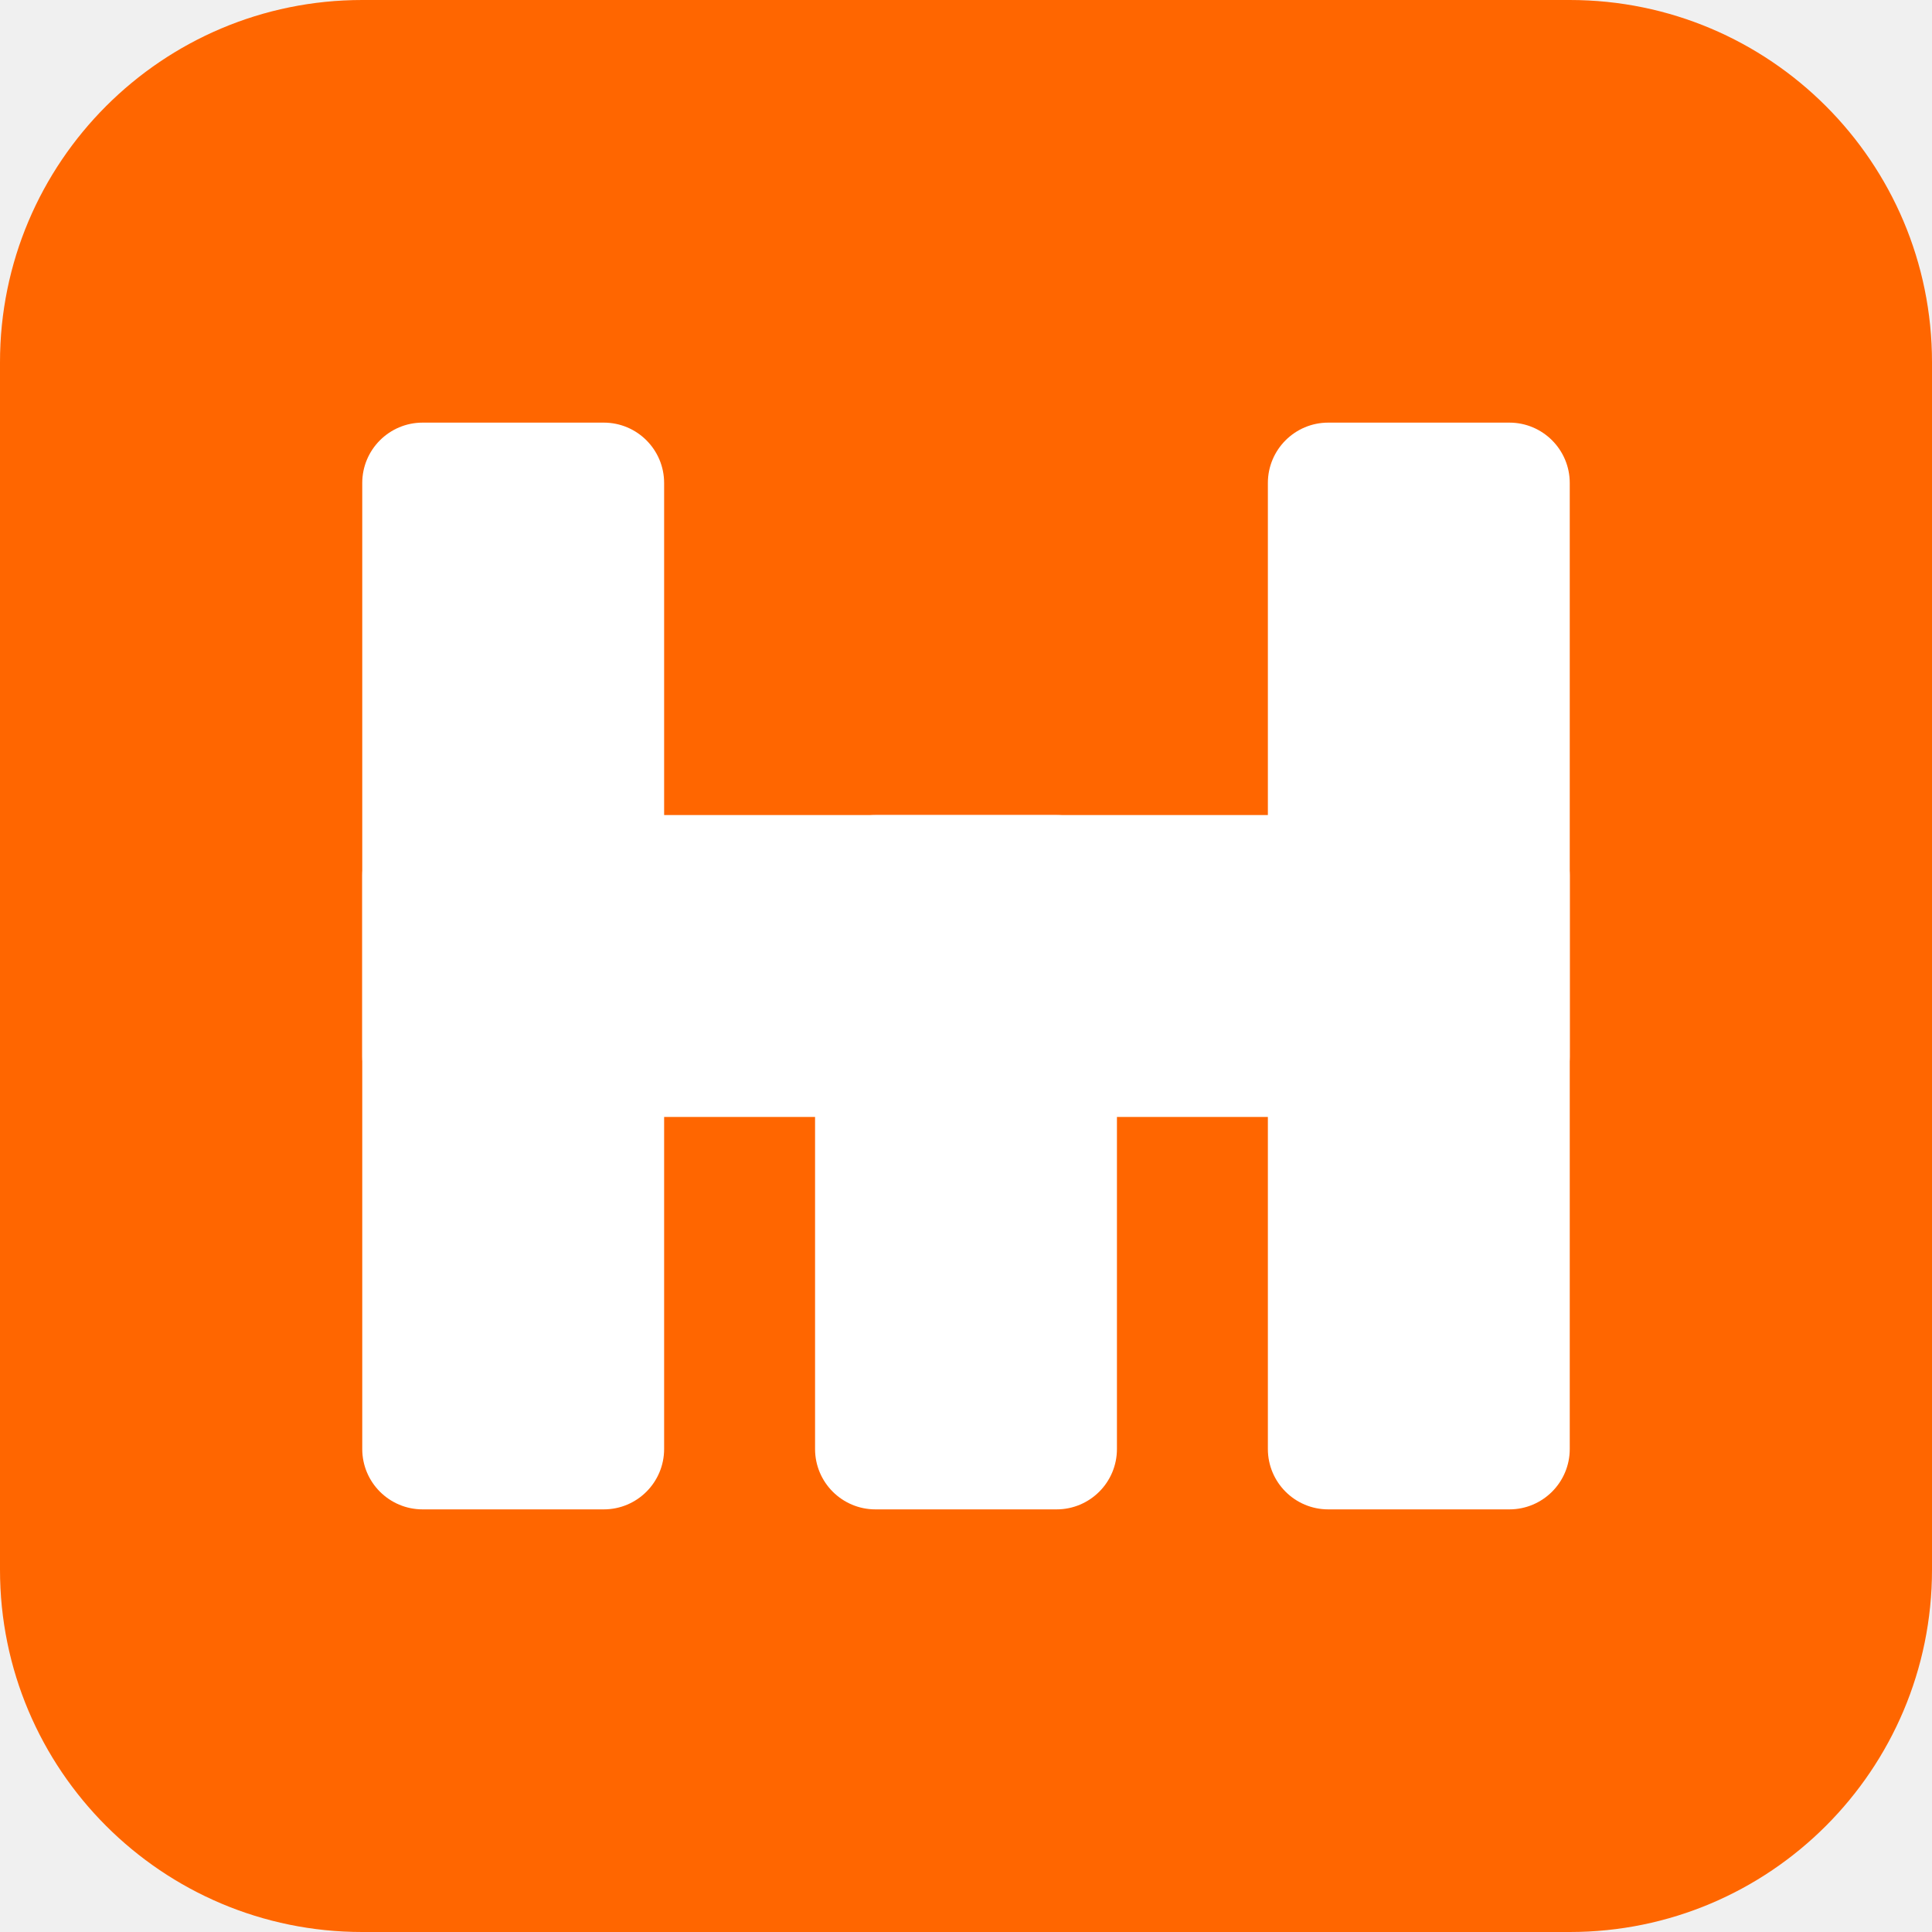
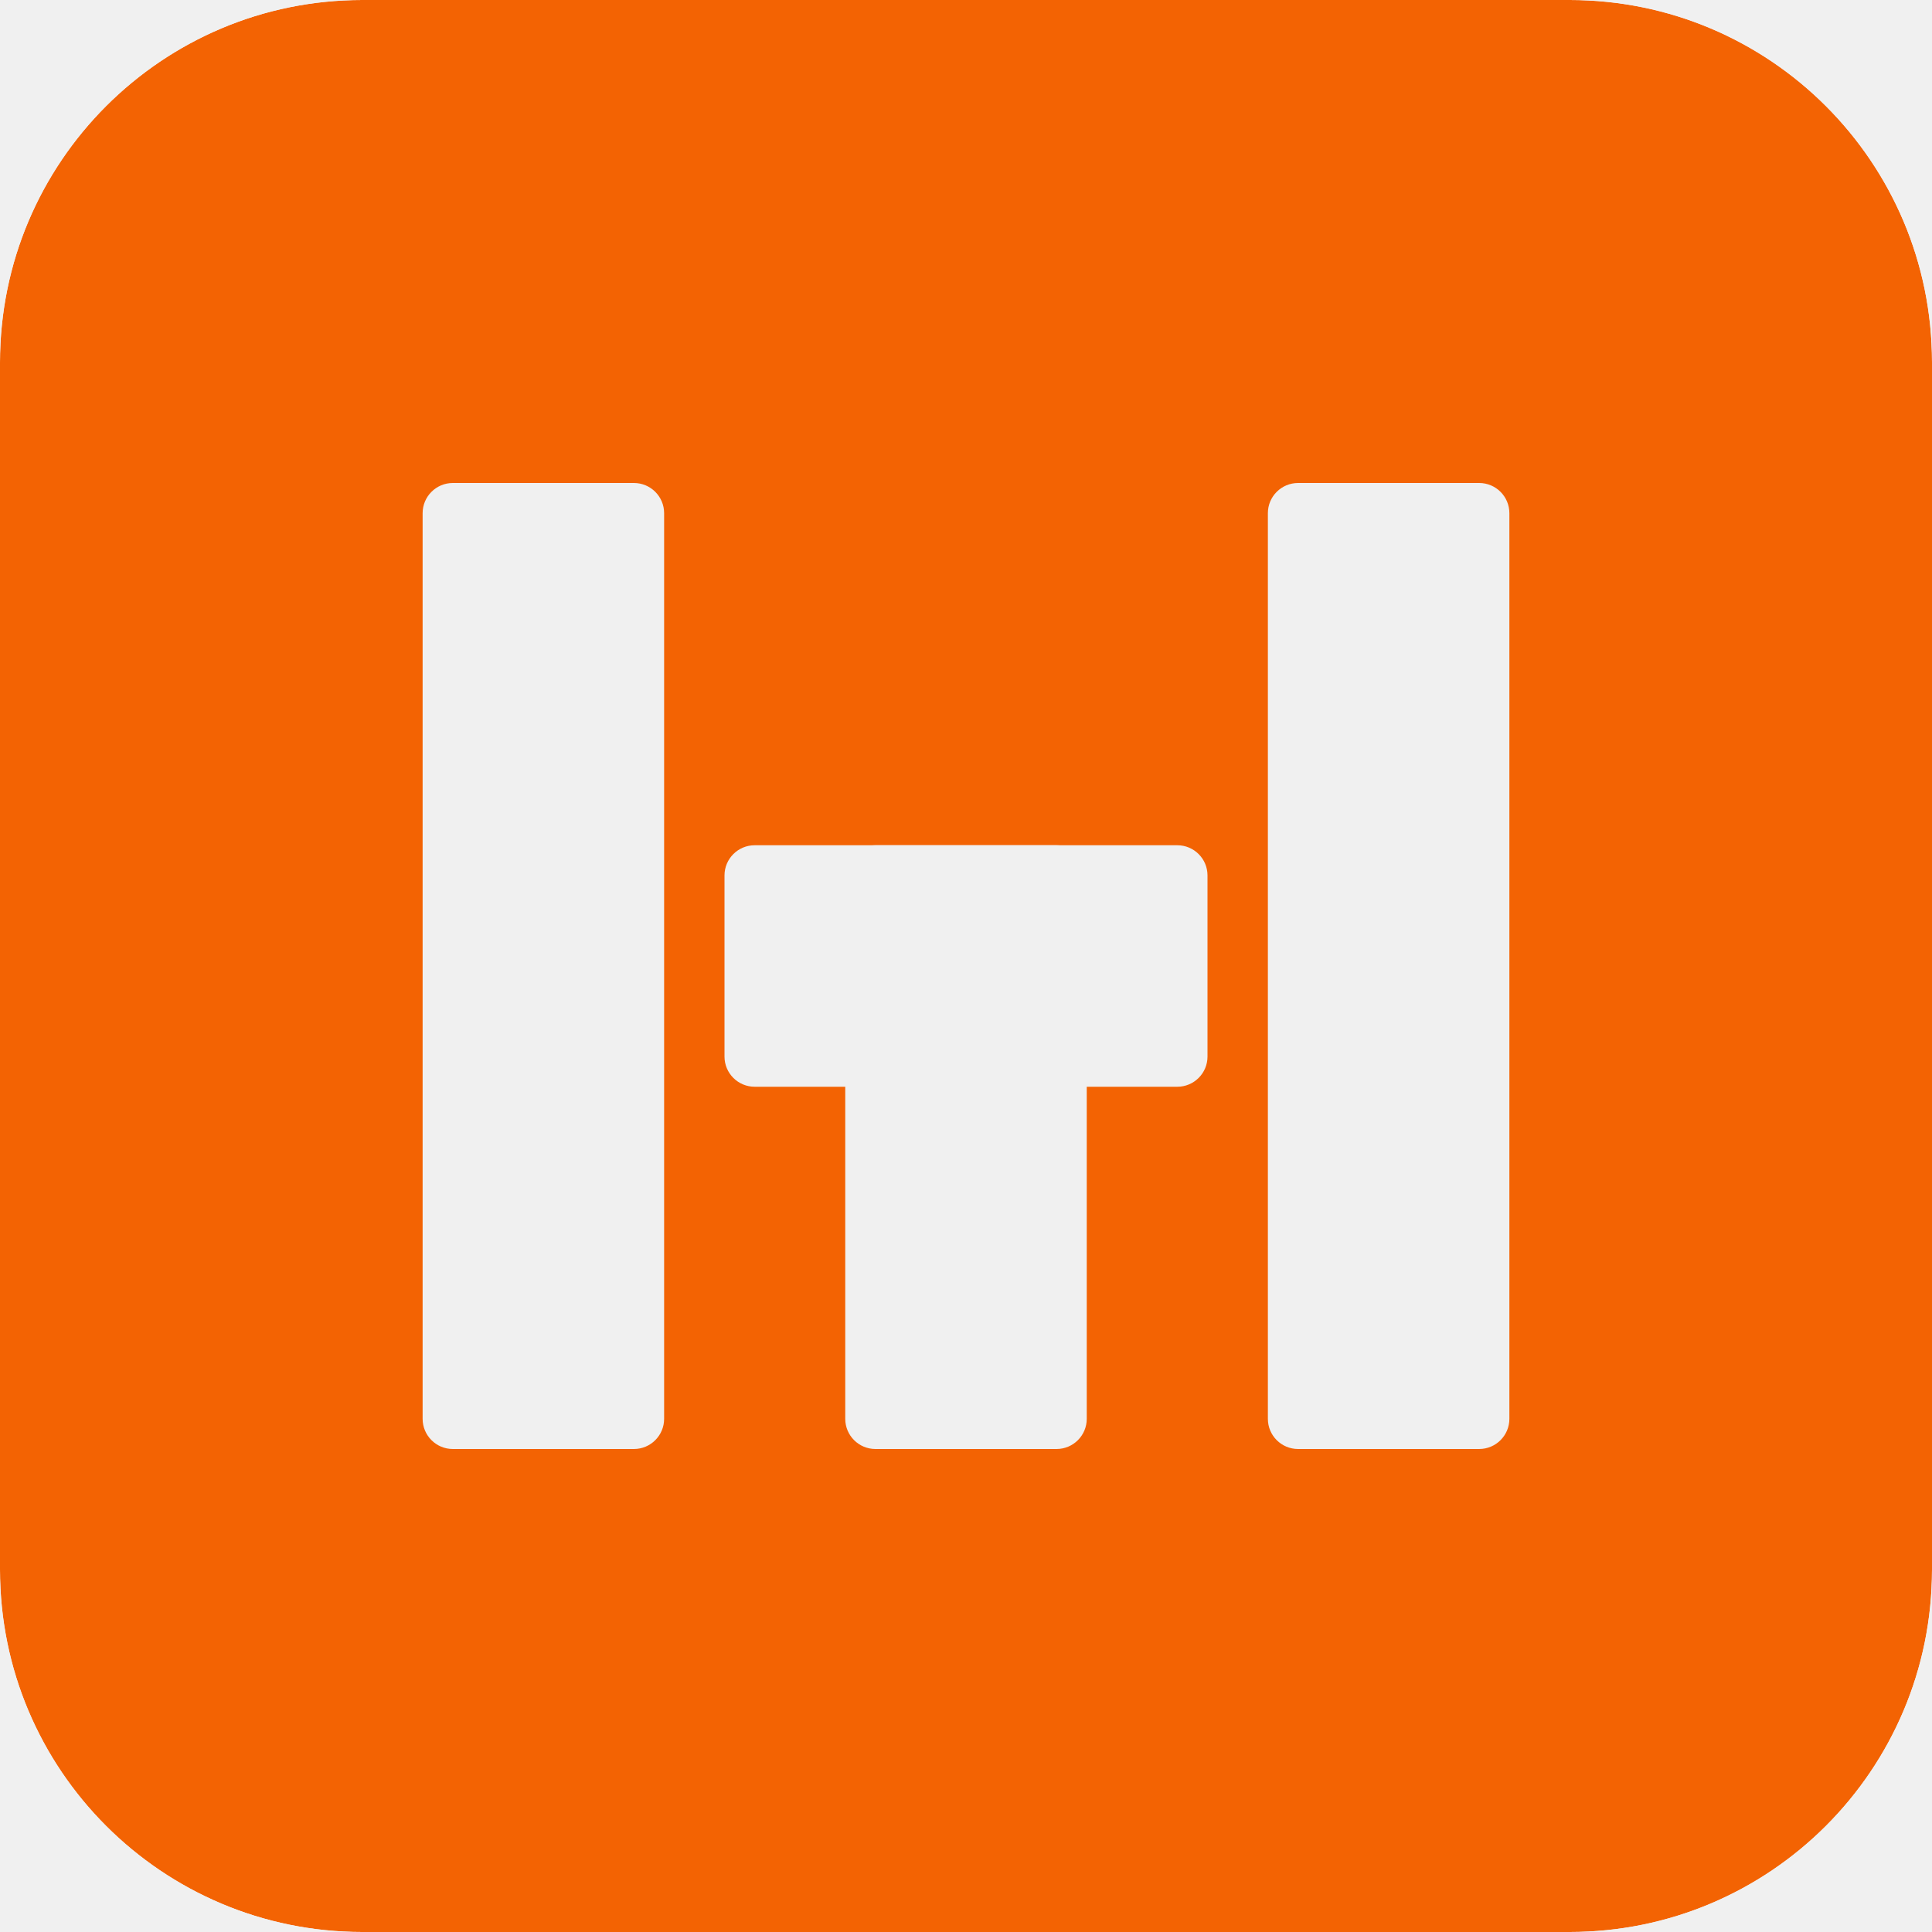
<svg xmlns="http://www.w3.org/2000/svg" viewBox="0 0 64 64" role="img" aria-labelledby="icon-title">
-   <rect width="64" height="64" rx="12" fill="#ff6600" />
-   <rect x="12" y="14" width="10" height="36" rx="2" fill="#fff" />
-   <rect x="42" y="14" width="10" height="36" rx="2" fill="#fff" />
-   <rect x="12" y="27" width="40" height="10" rx="2" fill="#fff" />
-   <rect x="27" y="27" width="10" height="23" rx="2" fill="#fff" />
+   <defs>
+     <mask id="ht-mask">
+       <rect width="64" height="64" rx="12" fill="#ffffff" />
+       <rect x="14" y="16" width="8" height="32" rx="1" fill="#000000" />
+       <rect x="42" y="16" width="8" height="32" rx="1" fill="#000000" />
+       <rect x="24" y="28" width="16" height="8" rx="1" fill="#000000" />
+       <rect x="28" y="28" width="8" height="20" rx="1" fill="#000000" />
+     </mask>
+   </defs>
+   <rect width="64" height="64" rx="12" fill="#f36303" mask="url(#ht-mask)" />
</svg>
